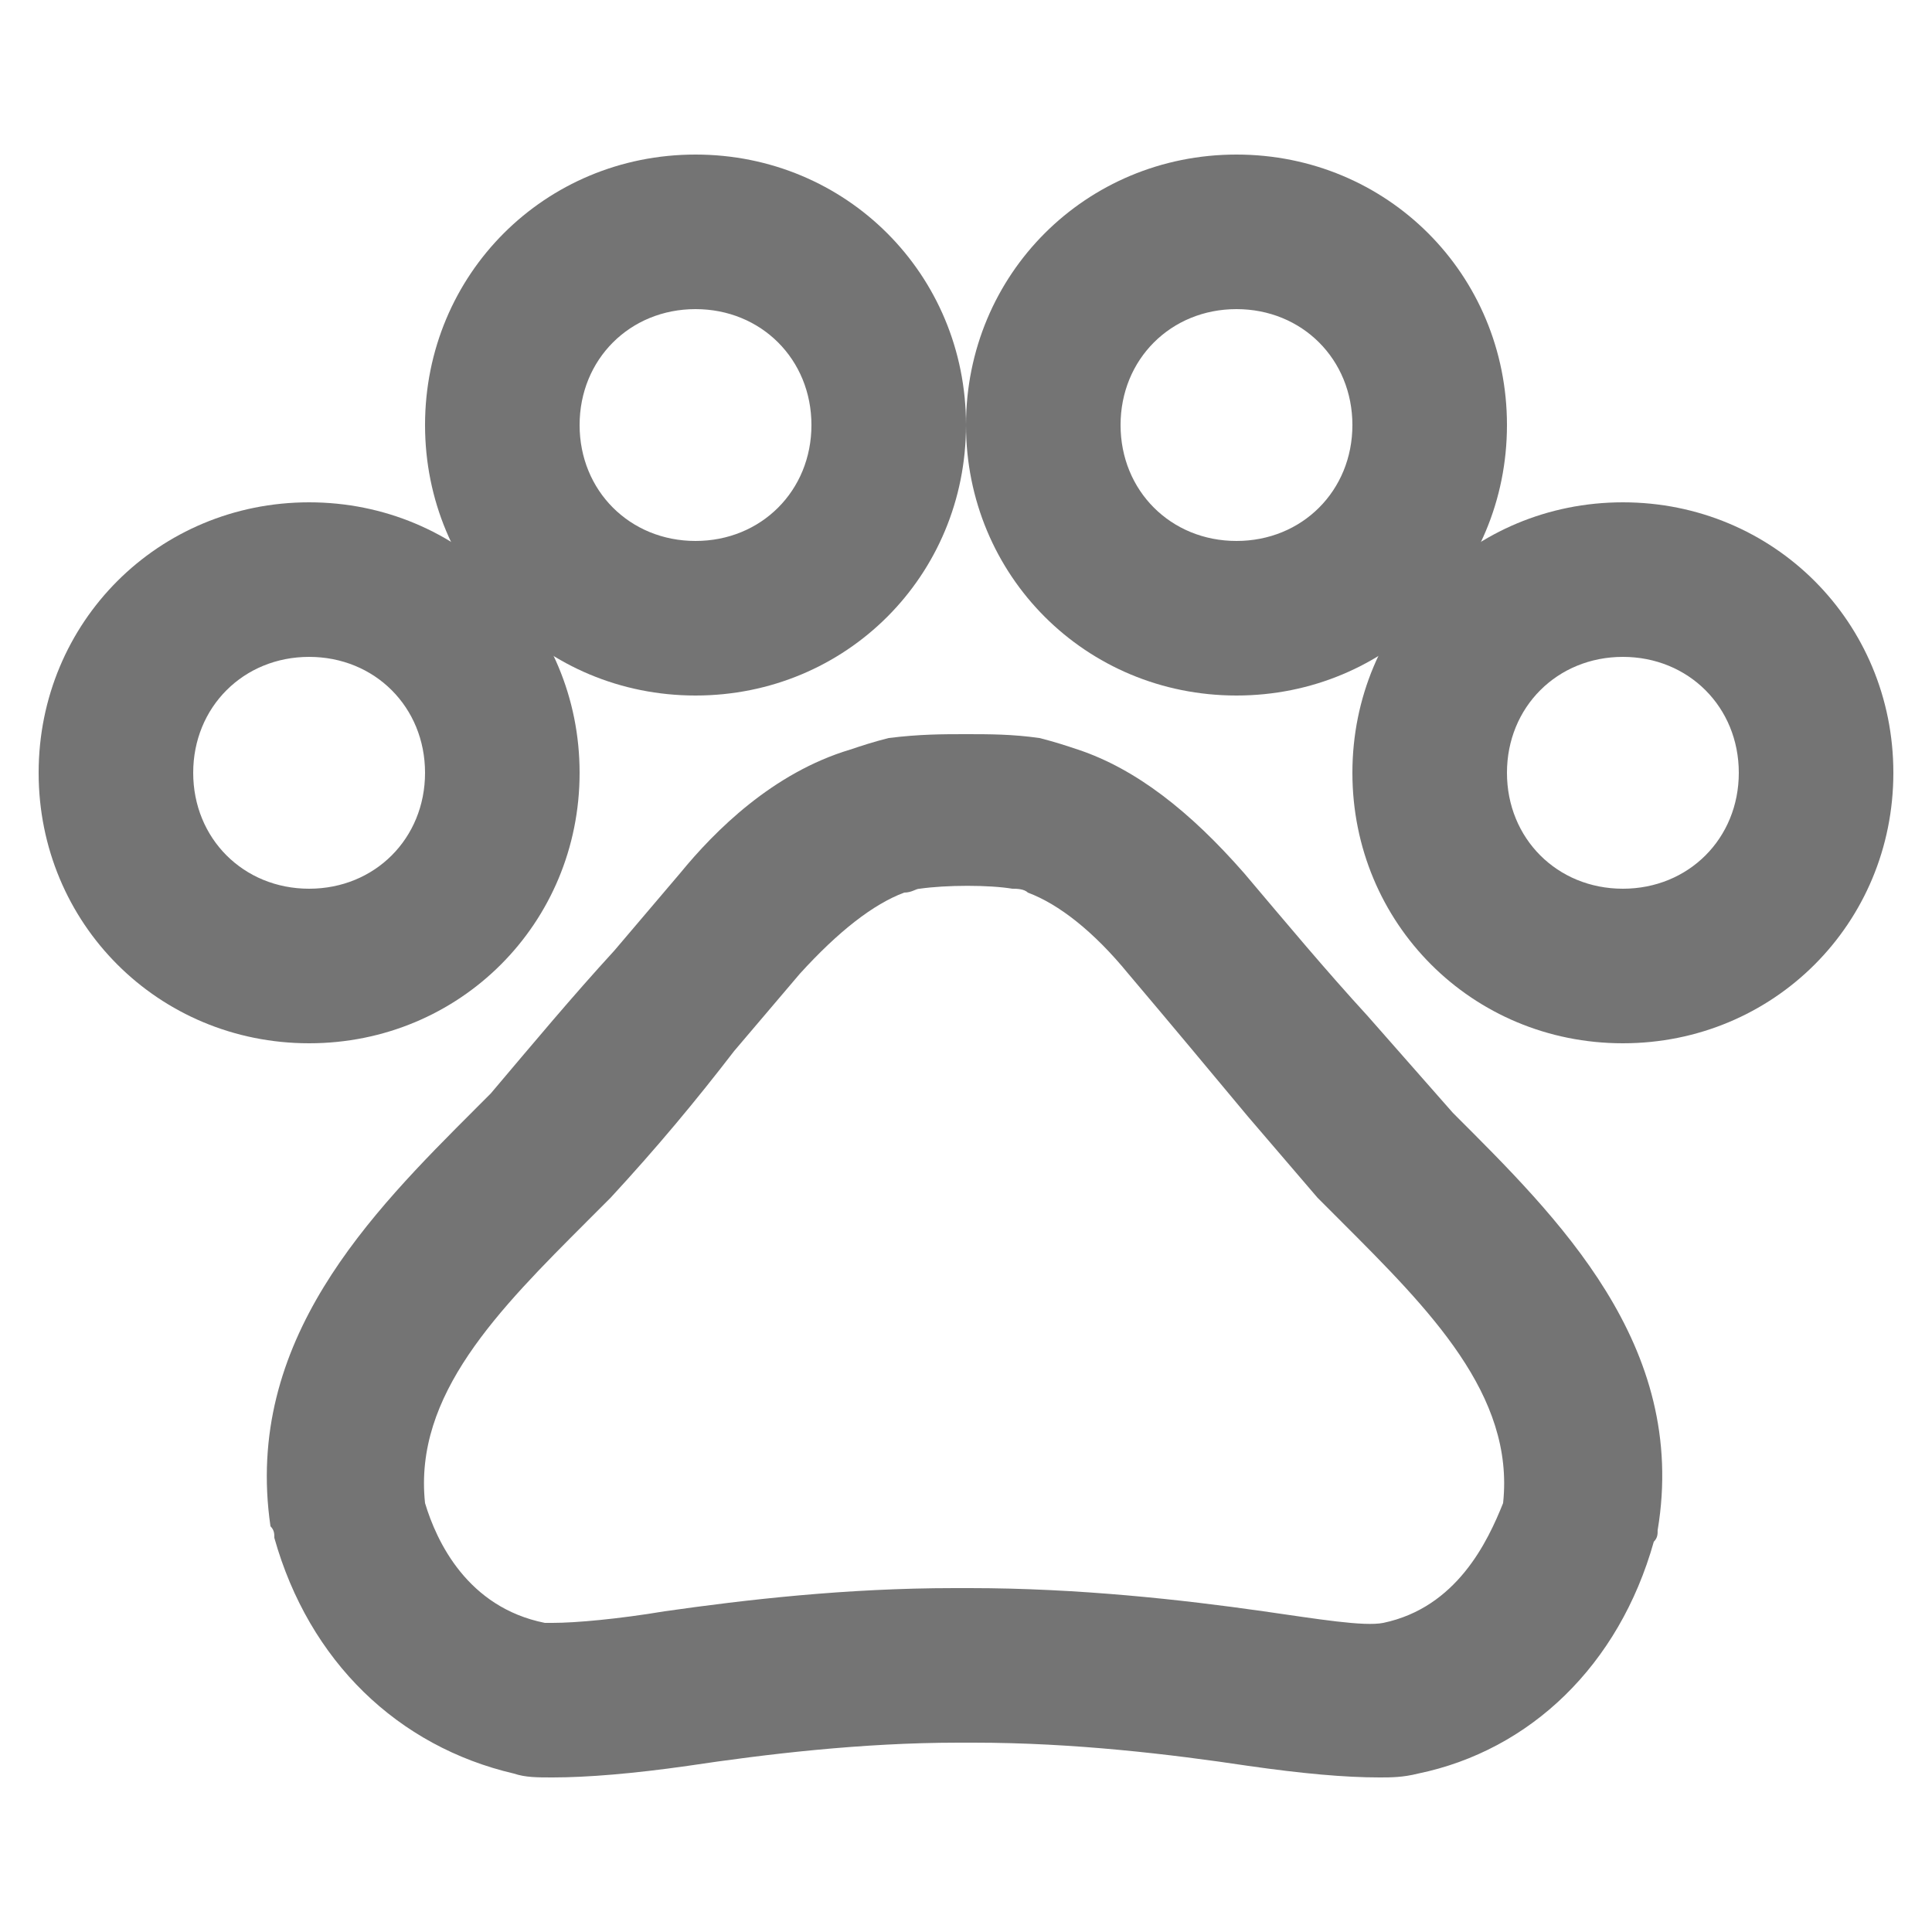
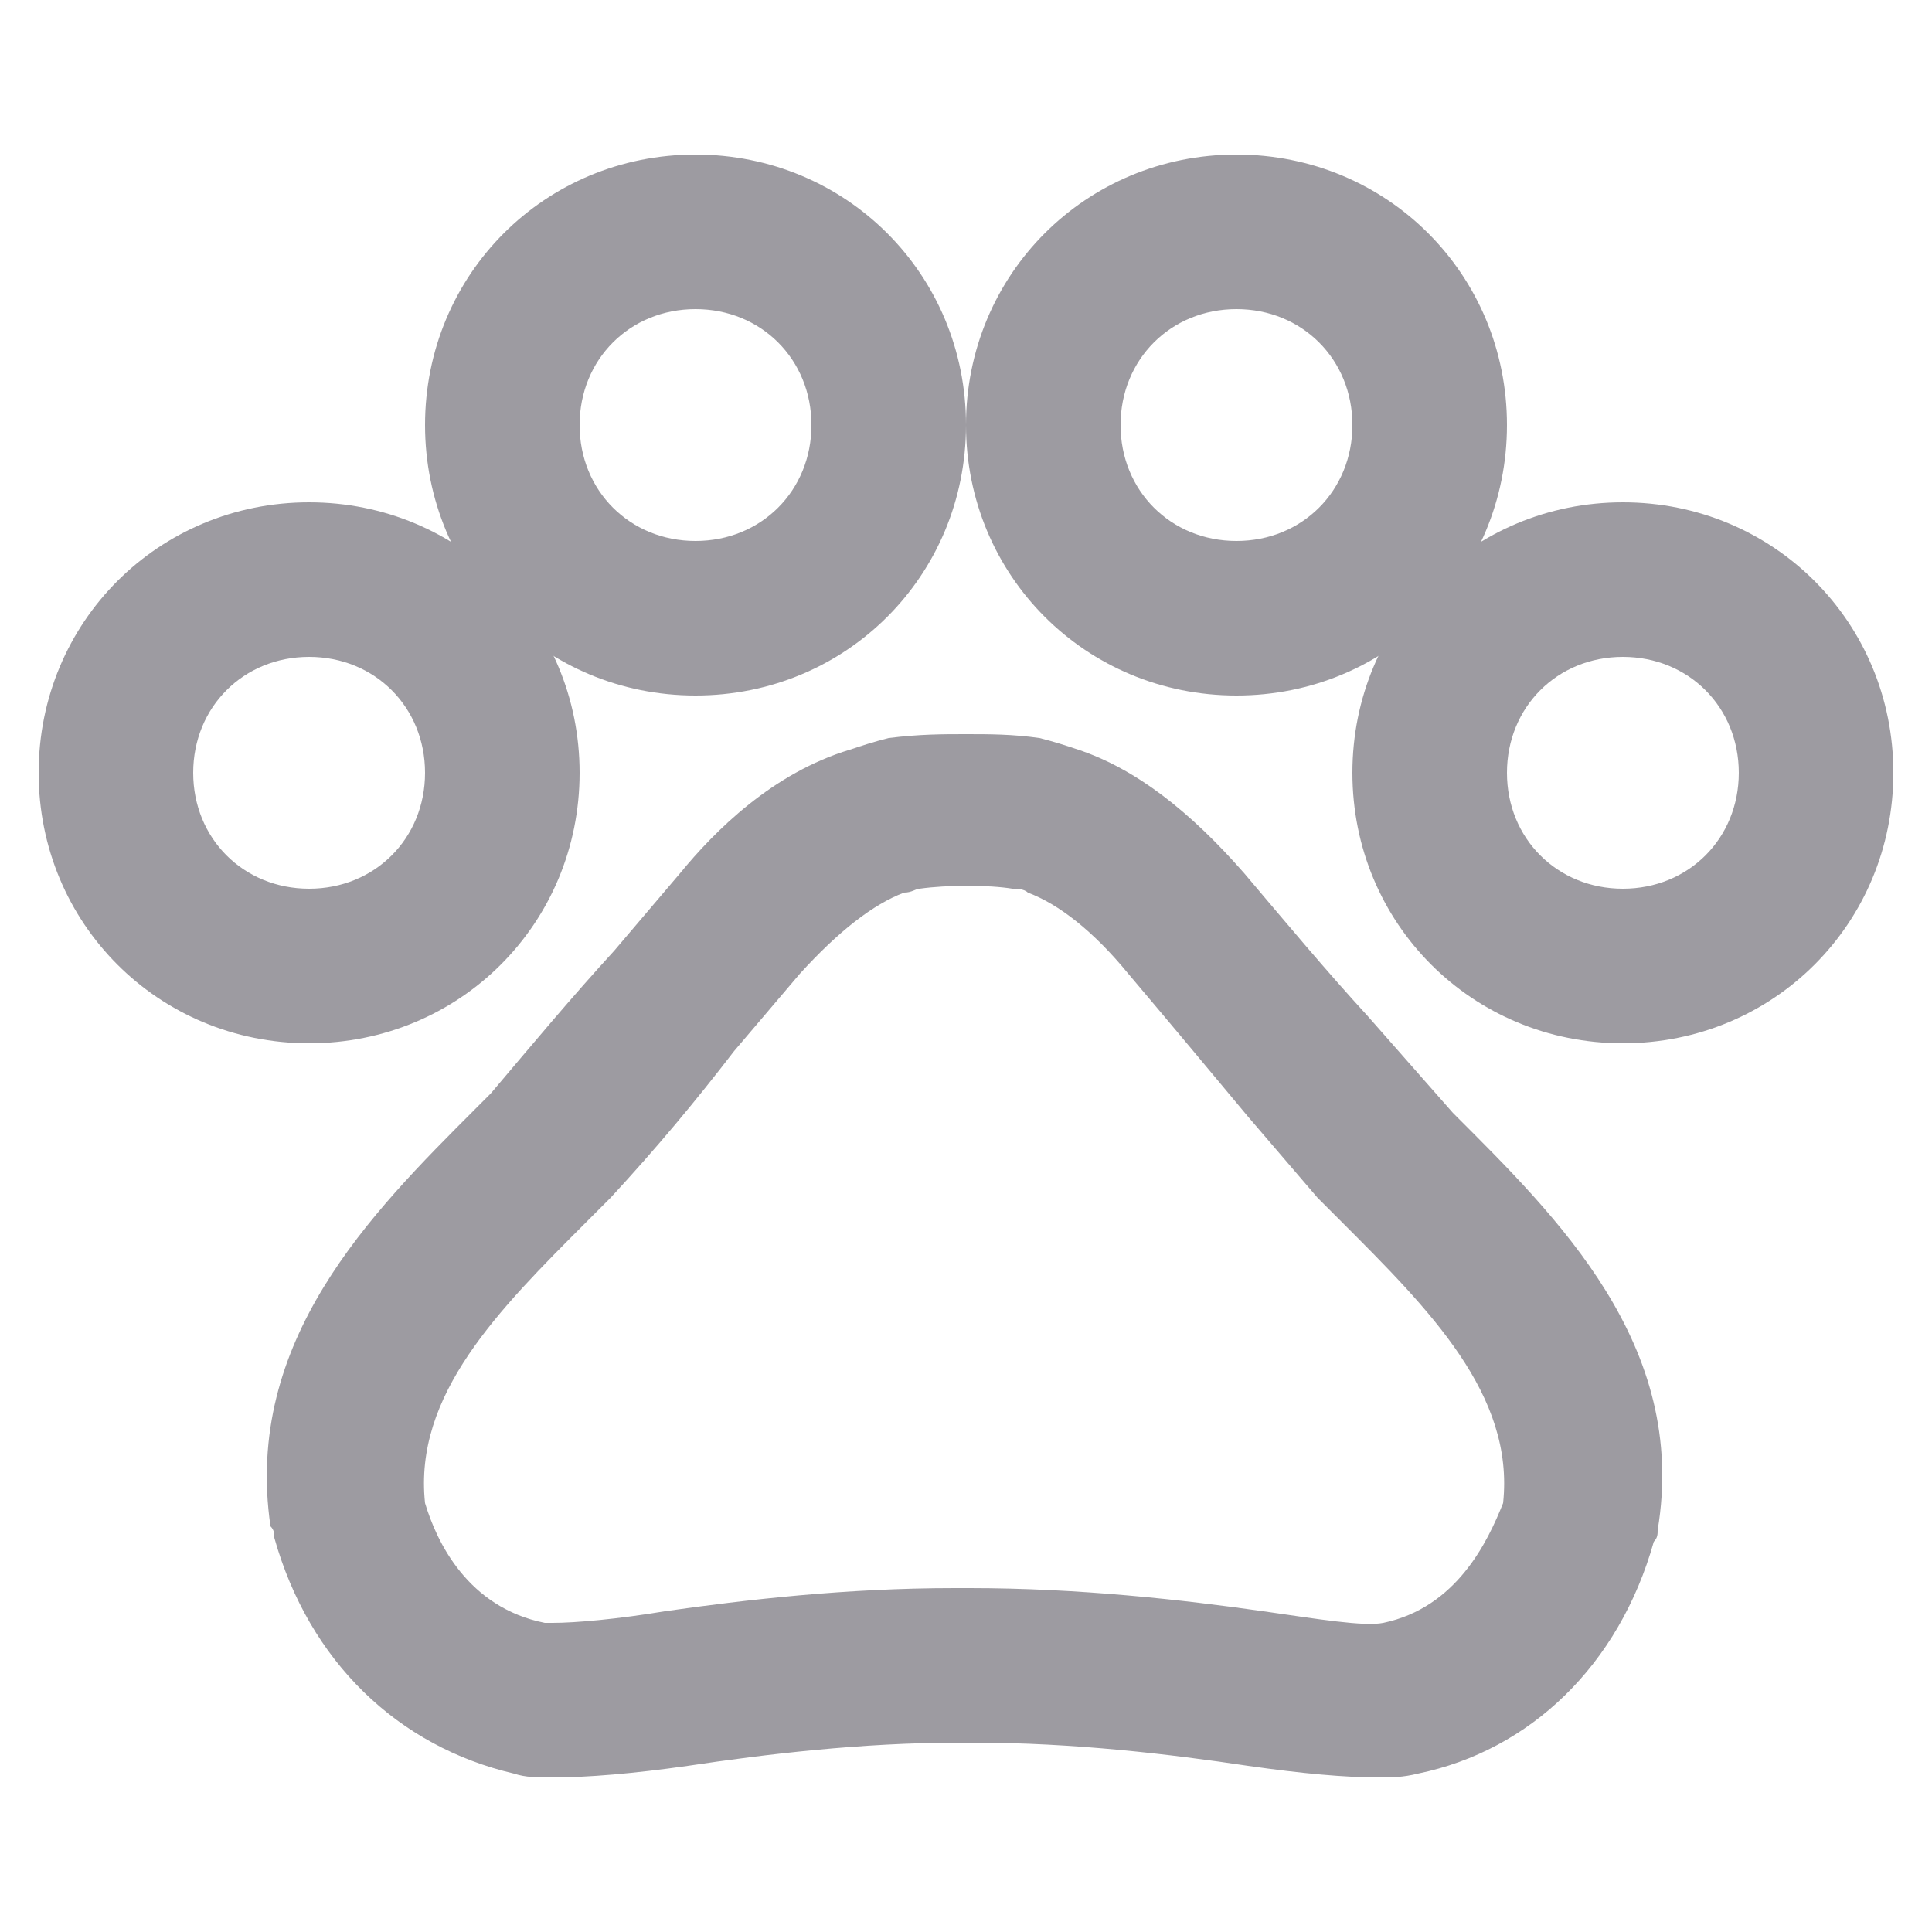
<svg xmlns="http://www.w3.org/2000/svg" version="1.1" id="Layer_1" x="0px" y="0px" viewBox="0 0 50 50" enable-background="new 0 0 50 50" xml:space="preserve">
  <g>
-     <path fill="#747474" d="M8,27c-3.9,0-7-3.1-7-7s3.1-7,7-7s7,3.1,7,7S11.9,27,8,27z M8,17c-1.7,0-3,1.3-3,3s1.3,3,3,3s3-1.3,3-3   S9.7,17,8,17z" />
-     <path fill="#747474" d="M18,18c-3.9,0-7-3.1-7-7s3.1-7,7-7s7,3.1,7,7S21.9,18,18,18z M18,8c-1.7,0-3,1.3-3,3s1.3,3,3,3s3-1.3,3-3   S19.7,8,18,8z" />
-     <path fill="#747474" d="M32,18c-3.9,0-7-3.1-7-7s3.1-7,7-7s7,3.1,7,7S35.9,18,32,18z M32,8c-1.7,0-3,1.3-3,3s1.3,3,3,3s3-1.3,3-3   S33.7,8,32,8z" />
-     <path fill="#747474" d="M42,27c-3.9,0-7-3.1-7-7s3.1-7,7-7s7,3.1,7,7S45.9,27,42,27z M42,17c-1.7,0-3,1.3-3,3s1.3,3,3,3s3-1.3,3-3   S43.7,17,42,17z" />
-     <path fill="#747474" d="M14.3,46c-0.4,0-0.7,0-1-0.1c-3-0.7-5.3-2.9-6.2-6.1c0-0.1,0-0.2-0.1-0.3c-0.7-4.8,2.6-8.1,5.3-10.8   l0.4-0.4c1.1-1.3,2.1-2.5,3.2-3.7l1.7-2c0.9-1.1,2.4-2.6,4.4-3.2c0.3-0.1,0.6-0.2,1-0.3C23.8,19,24.4,19,25,19c0.6,0,1.2,0,1.9,0.1   c0.4,0.1,0.7,0.2,1,0.3c1.5,0.5,2.9,1.6,4.3,3.2c1.1,1.3,2.1,2.5,3.2,3.7l2.2,2.5c2.7,2.7,6.1,6,5.3,10.8c0,0.1,0,0.2-0.1,0.3   c-0.9,3.2-3.2,5.4-6.1,6C36.3,46,36,46,35.7,46c-0.9,0-2-0.1-3.4-0.3c-2-0.3-4.5-0.6-7.1-0.6h-0.4c-2.5,0-5,0.3-7,0.6   C16.4,45.9,15.2,46,14.3,46z M11,38.9c0.3,1,1.1,2.7,3.1,3.1c0,0,0.1,0,0.2,0c0.6,0,1.7-0.1,2.9-0.3c2.1-0.3,4.7-0.6,7.5-0.6h0.4   c2.8,0,5.5,0.3,7.6,0.6c1.4,0.2,2.6,0.4,3.1,0.3c1.9-0.4,2.7-2.1,3.1-3.1c0.3-2.8-1.9-5-4.2-7.3l-0.5-0.5c0,0-0.1-0.1-0.1-0.1   l-1.8-2.1c-1-1.2-2-2.4-3.1-3.7c-0.9-1.1-1.8-1.8-2.6-2.1c-0.1-0.1-0.3-0.1-0.4-0.1c-0.6-0.1-1.7-0.1-2.4,0c-0.1,0-0.2,0.1-0.4,0.1   c-0.8,0.3-1.7,1-2.7,2.1l-1.7,2C18,28.5,17,29.7,15.8,31c0,0-0.1,0.1-0.1,0.1l-0.5,0.5C12.9,33.9,10.7,36.1,11,38.9z" />
+     <path fill="#9d9ba1" d="M8,27c-3.9,0-7-3.1-7-7s3.1-7,7-7s7,3.1,7,7S11.9,27,8,27z M8,17c-1.7,0-3,1.3-3,3s1.3,3,3,3s3-1.3,3-3   S9.7,17,8,17z" />
+     <path fill="#9d9ba1" d="M18,18c-3.9,0-7-3.1-7-7s3.1-7,7-7s7,3.1,7,7S21.9,18,18,18z M18,8c-1.7,0-3,1.3-3,3s1.3,3,3,3s3-1.3,3-3   S19.7,8,18,8z" />
+     <path fill="#9d9ba1" d="M32,18c-3.9,0-7-3.1-7-7s3.1-7,7-7s7,3.1,7,7S35.9,18,32,18z M32,8c-1.7,0-3,1.3-3,3s1.3,3,3,3s3-1.3,3-3   S33.7,8,32,8z" />
+     <path fill="#9d9ba1" d="M42,27c-3.9,0-7-3.1-7-7s3.1-7,7-7s7,3.1,7,7S45.9,27,42,27z M42,17c-1.7,0-3,1.3-3,3s1.3,3,3,3s3-1.3,3-3   S43.7,17,42,17z" />
+     <path fill="#9d9ba1" d="M14.3,46c-0.4,0-0.7,0-1-0.1c-3-0.7-5.3-2.9-6.2-6.1c0-0.1,0-0.2-0.1-0.3c-0.7-4.8,2.6-8.1,5.3-10.8   l0.4-0.4c1.1-1.3,2.1-2.5,3.2-3.7l1.7-2c0.9-1.1,2.4-2.6,4.4-3.2c0.3-0.1,0.6-0.2,1-0.3C23.8,19,24.4,19,25,19c0.6,0,1.2,0,1.9,0.1   c0.4,0.1,0.7,0.2,1,0.3c1.5,0.5,2.9,1.6,4.3,3.2c1.1,1.3,2.1,2.5,3.2,3.7l2.2,2.5c2.7,2.7,6.1,6,5.3,10.8c0,0.1,0,0.2-0.1,0.3   c-0.9,3.2-3.2,5.4-6.1,6C36.3,46,36,46,35.7,46c-0.9,0-2-0.1-3.4-0.3c-2-0.3-4.5-0.6-7.1-0.6h-0.4c-2.5,0-5,0.3-7,0.6   C16.4,45.9,15.2,46,14.3,46z M11,38.9c0.3,1,1.1,2.7,3.1,3.1c0,0,0.1,0,0.2,0c0.6,0,1.7-0.1,2.9-0.3c2.1-0.3,4.7-0.6,7.5-0.6h0.4   c2.8,0,5.5,0.3,7.6,0.6c1.4,0.2,2.6,0.4,3.1,0.3c1.9-0.4,2.7-2.1,3.1-3.1c0.3-2.8-1.9-5-4.2-7.3l-0.5-0.5c0,0-0.1-0.1-0.1-0.1   l-1.8-2.1c-1-1.2-2-2.4-3.1-3.7c-0.9-1.1-1.8-1.8-2.6-2.1c-0.1-0.1-0.3-0.1-0.4-0.1c-0.6-0.1-1.7-0.1-2.4,0c-0.1,0-0.2,0.1-0.4,0.1   c-0.8,0.3-1.7,1-2.7,2.1l-1.7,2C18,28.5,17,29.7,15.8,31c0,0-0.1,0.1-0.1,0.1l-0.5,0.5C12.9,33.9,10.7,36.1,11,38.9z" />
  </g>
</svg>
